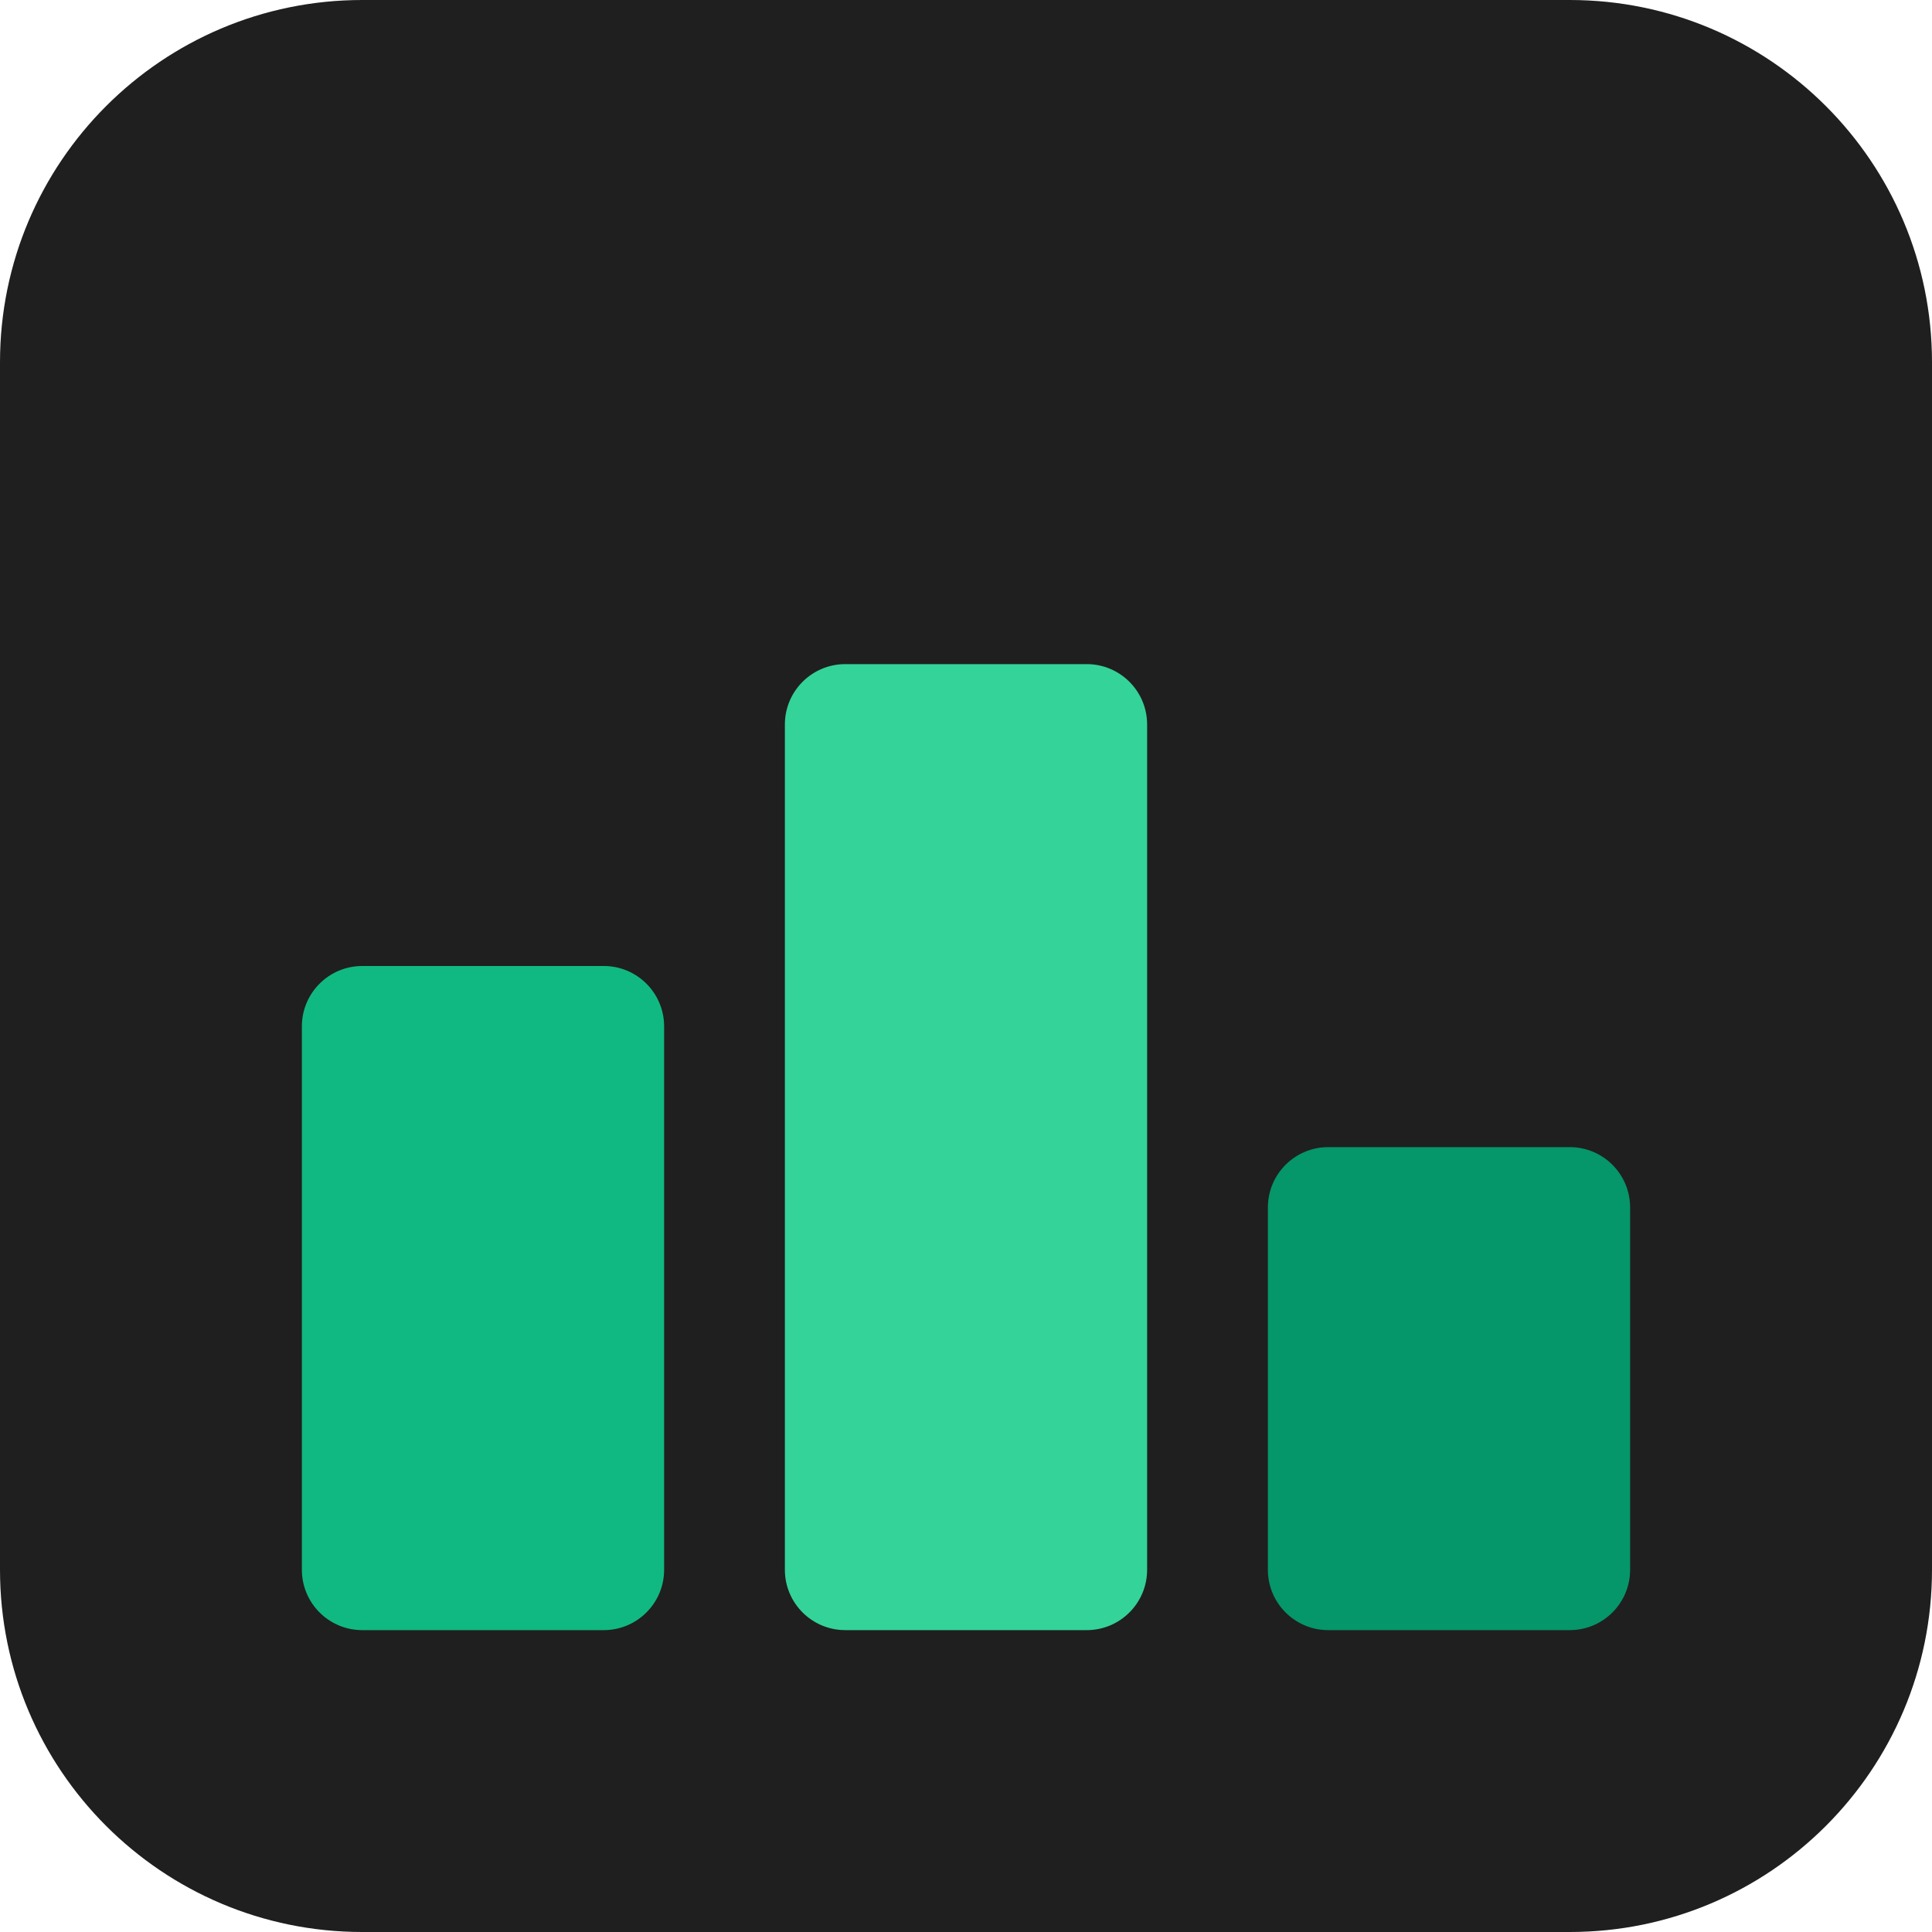
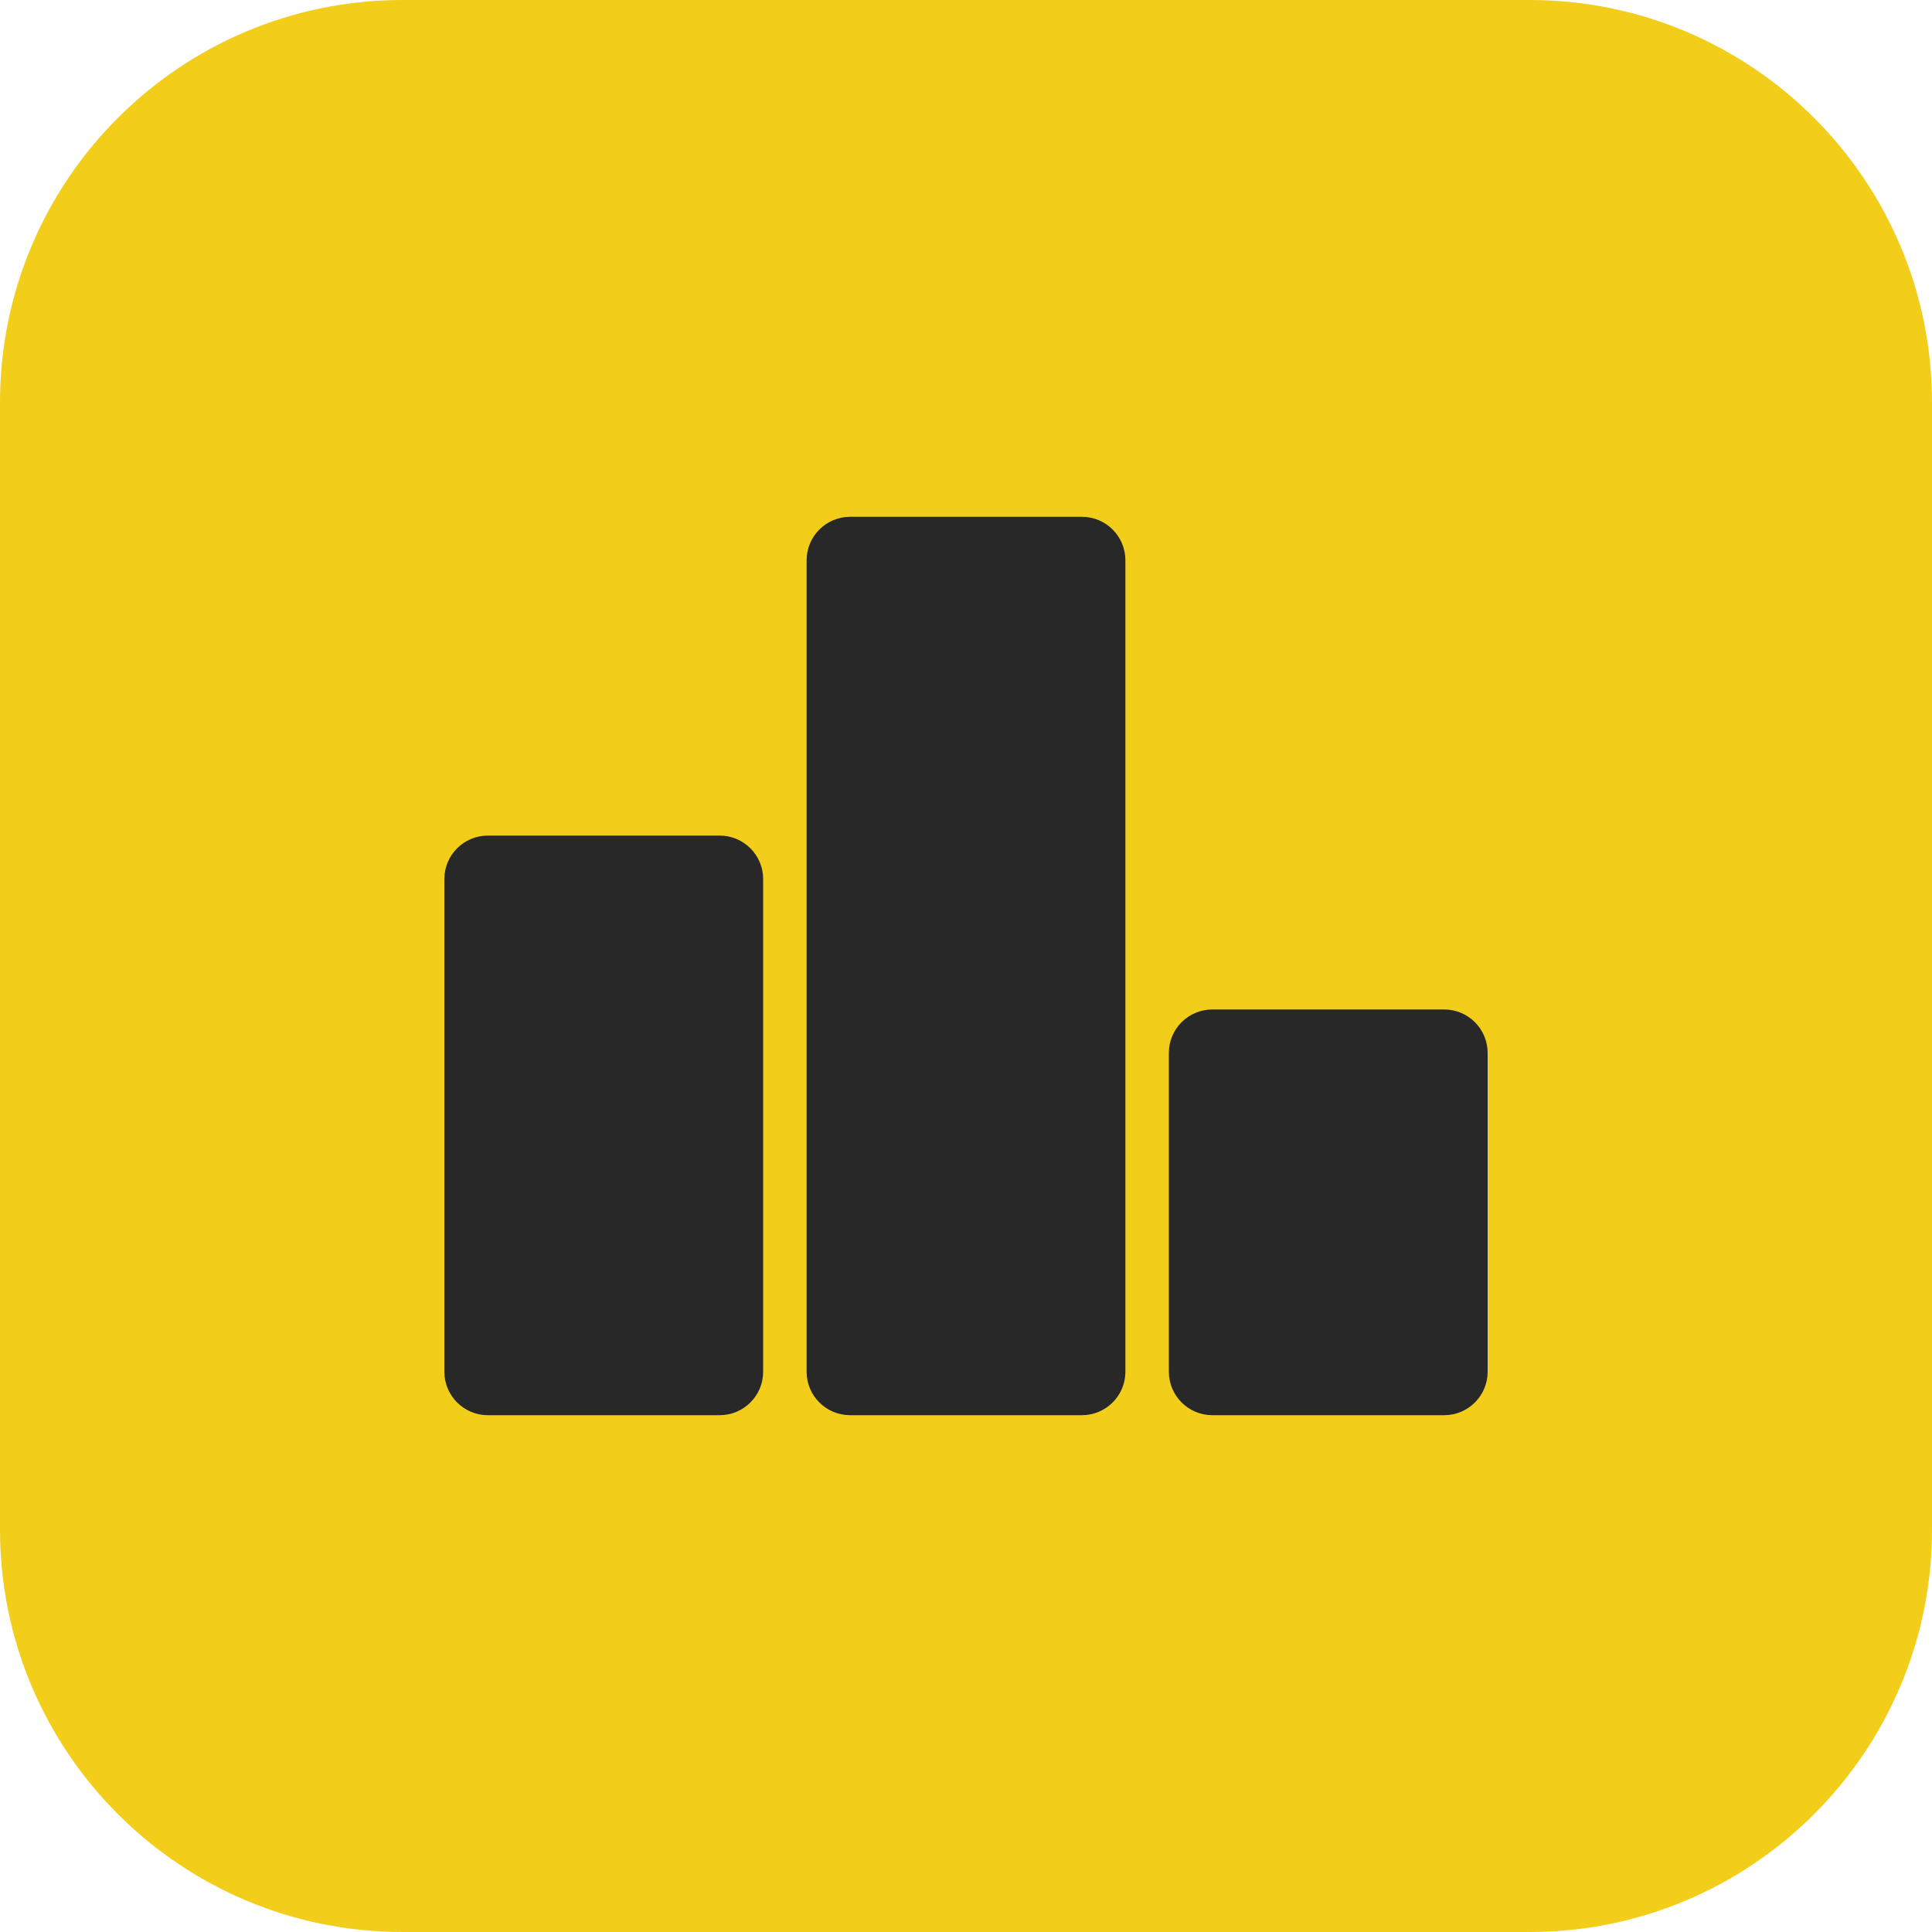
- <svg xmlns="http://www.w3.org/2000/svg" viewBox="0 0 32 32" fill="none">
-   <rect width="32" height="32" rx="6" fill="#1f1f1f" />
-   <rect x="5" y="16" width="6" height="11" rx="1" fill="#10B981" />
-   <rect x="13" y="11" width="6" height="16" rx="1" fill="#34D399" />
-   <rect x="21" y="19" width="6" height="8" rx="1" fill="#059669" />
+ <svg xmlns="http://www.w3.org/2000/svg" viewBox="0 0 48 48" width="512" height="512" role="img" aria-label="Podium">
+   <rect x="0" y="0" width="48" height="48" rx="10" fill="#F2CD1A" />
+   <g transform="translate(24 24) scale(0.72) translate(-24 -26.5)">
+     <rect x="6" y="22" width="11" height="20" rx="1.5" fill="#282828" />
+     <rect x="31" y="28" width="11" height="14" rx="1.5" fill="#282828" />
+     <rect x="18.5" y="11" width="11" height="31" rx="1.5" fill="#282828" />
+   </g>
</svg>
